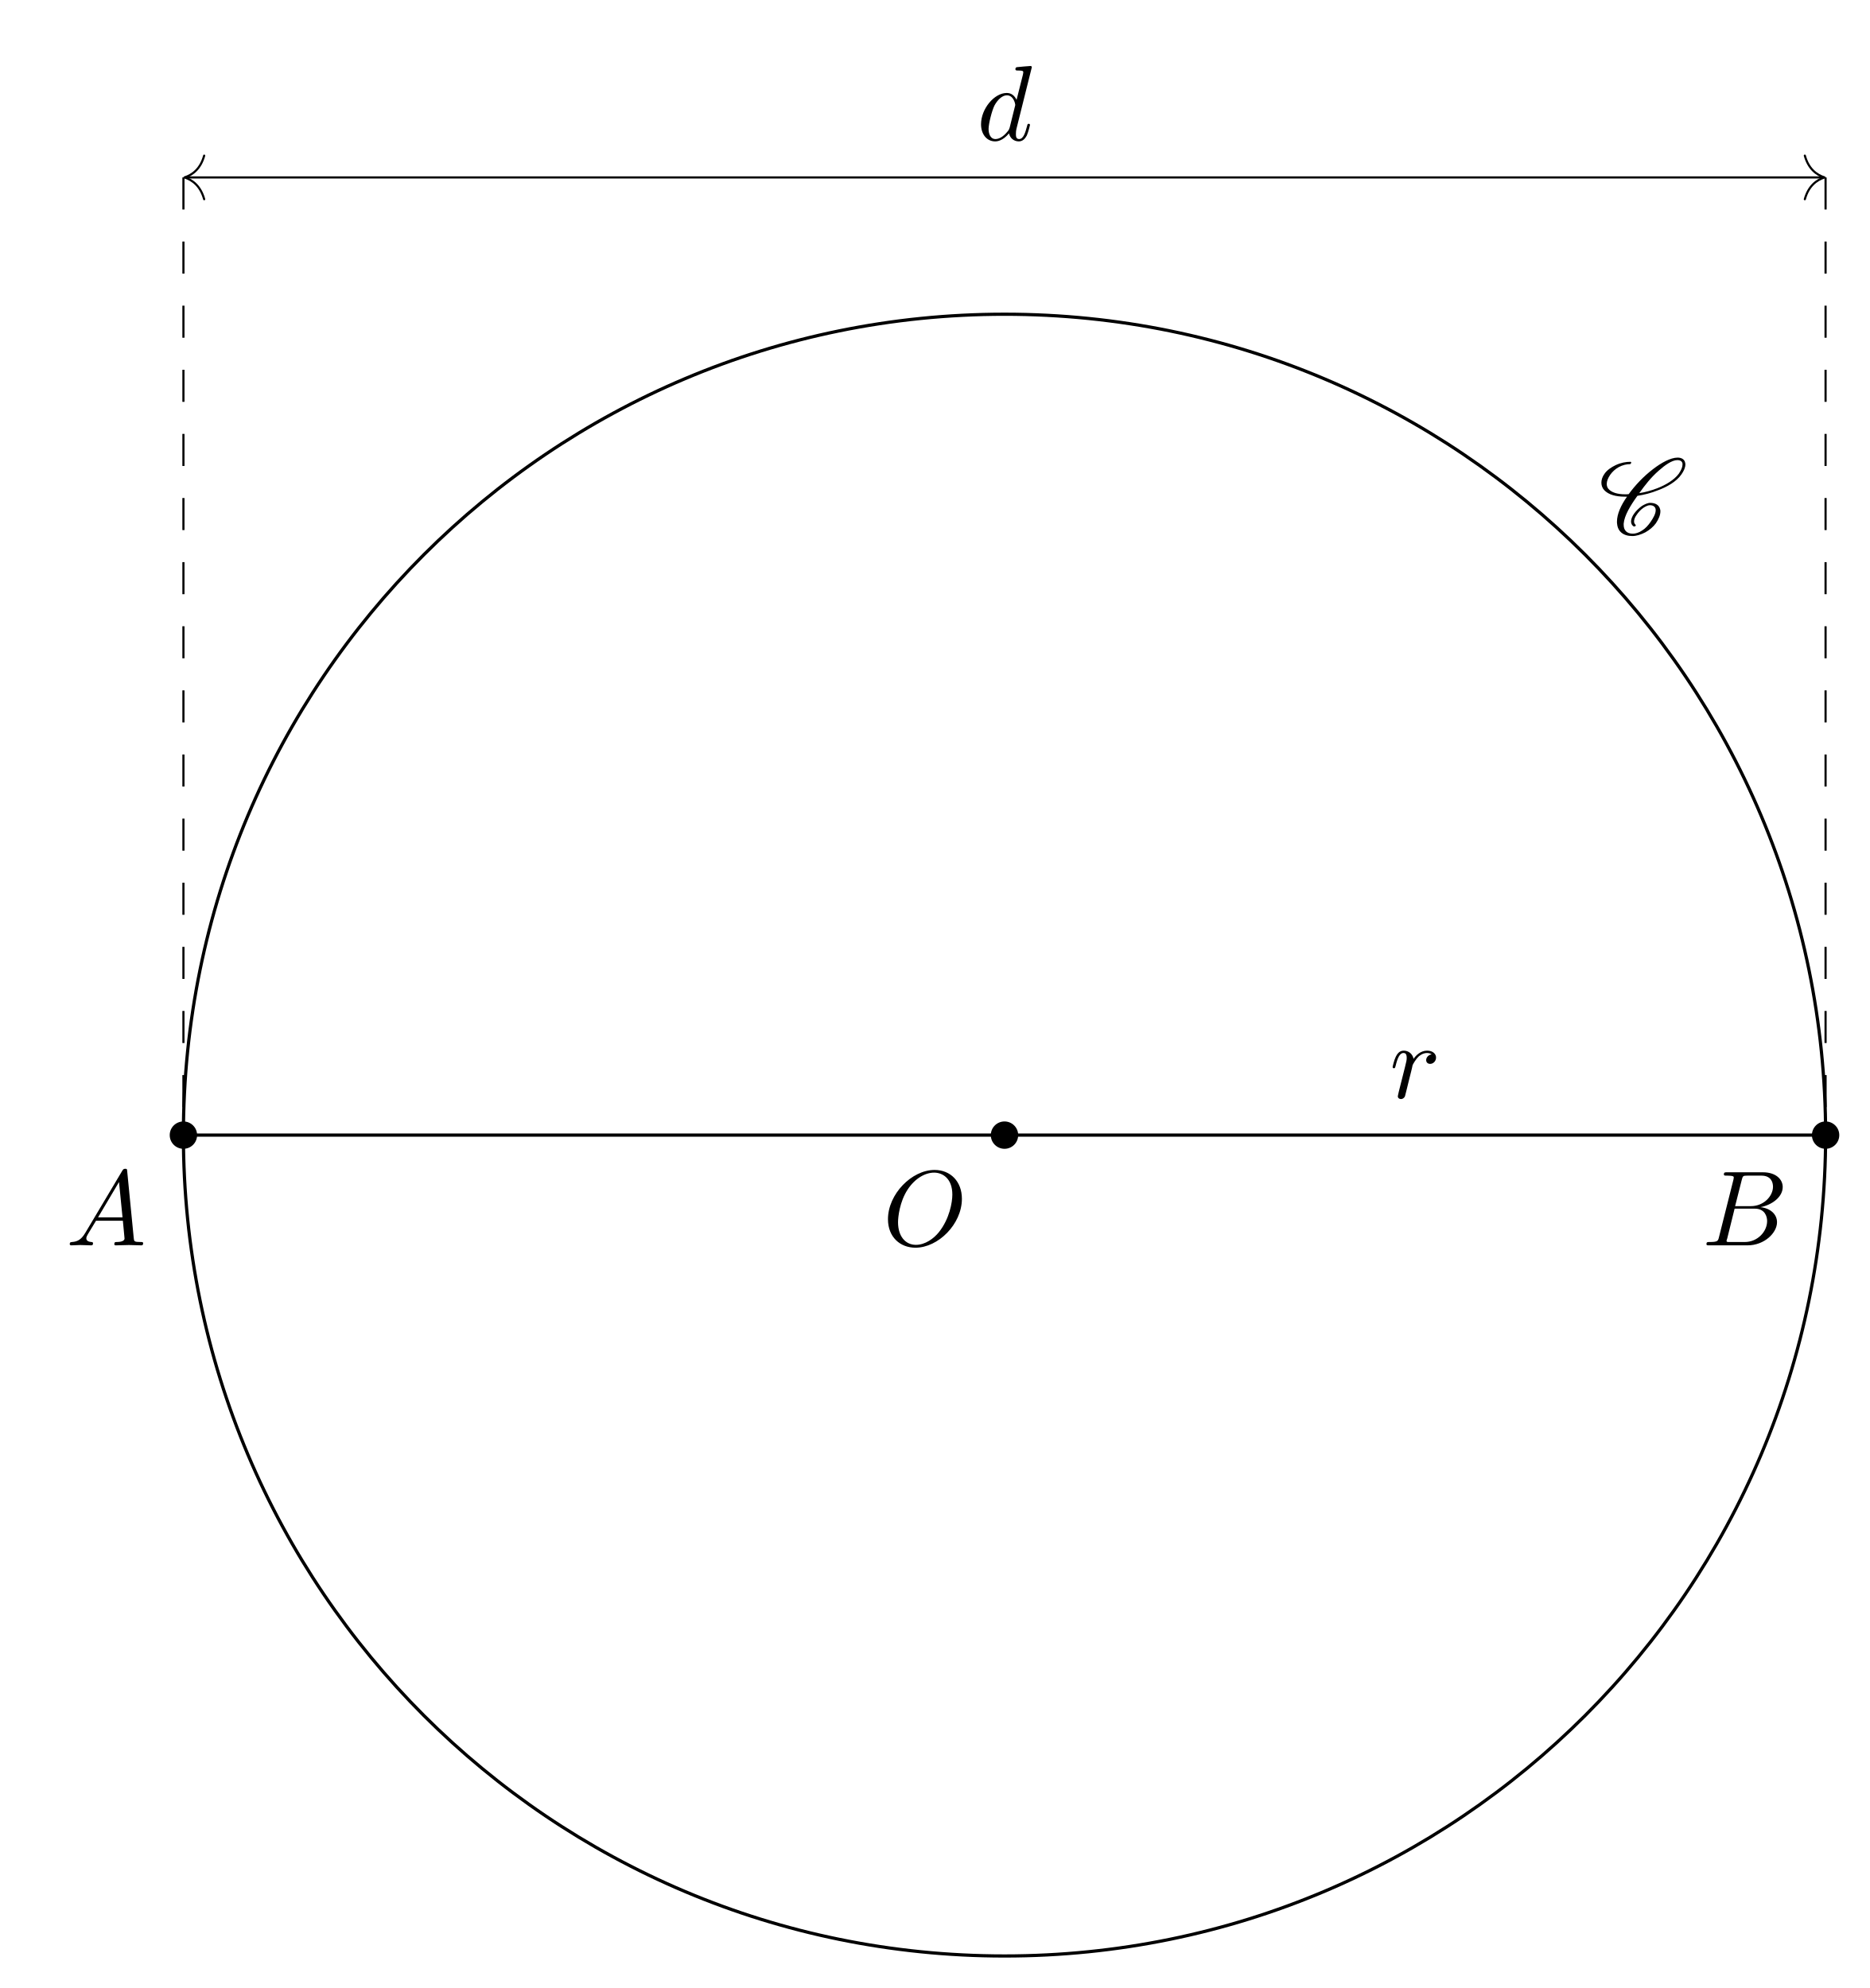
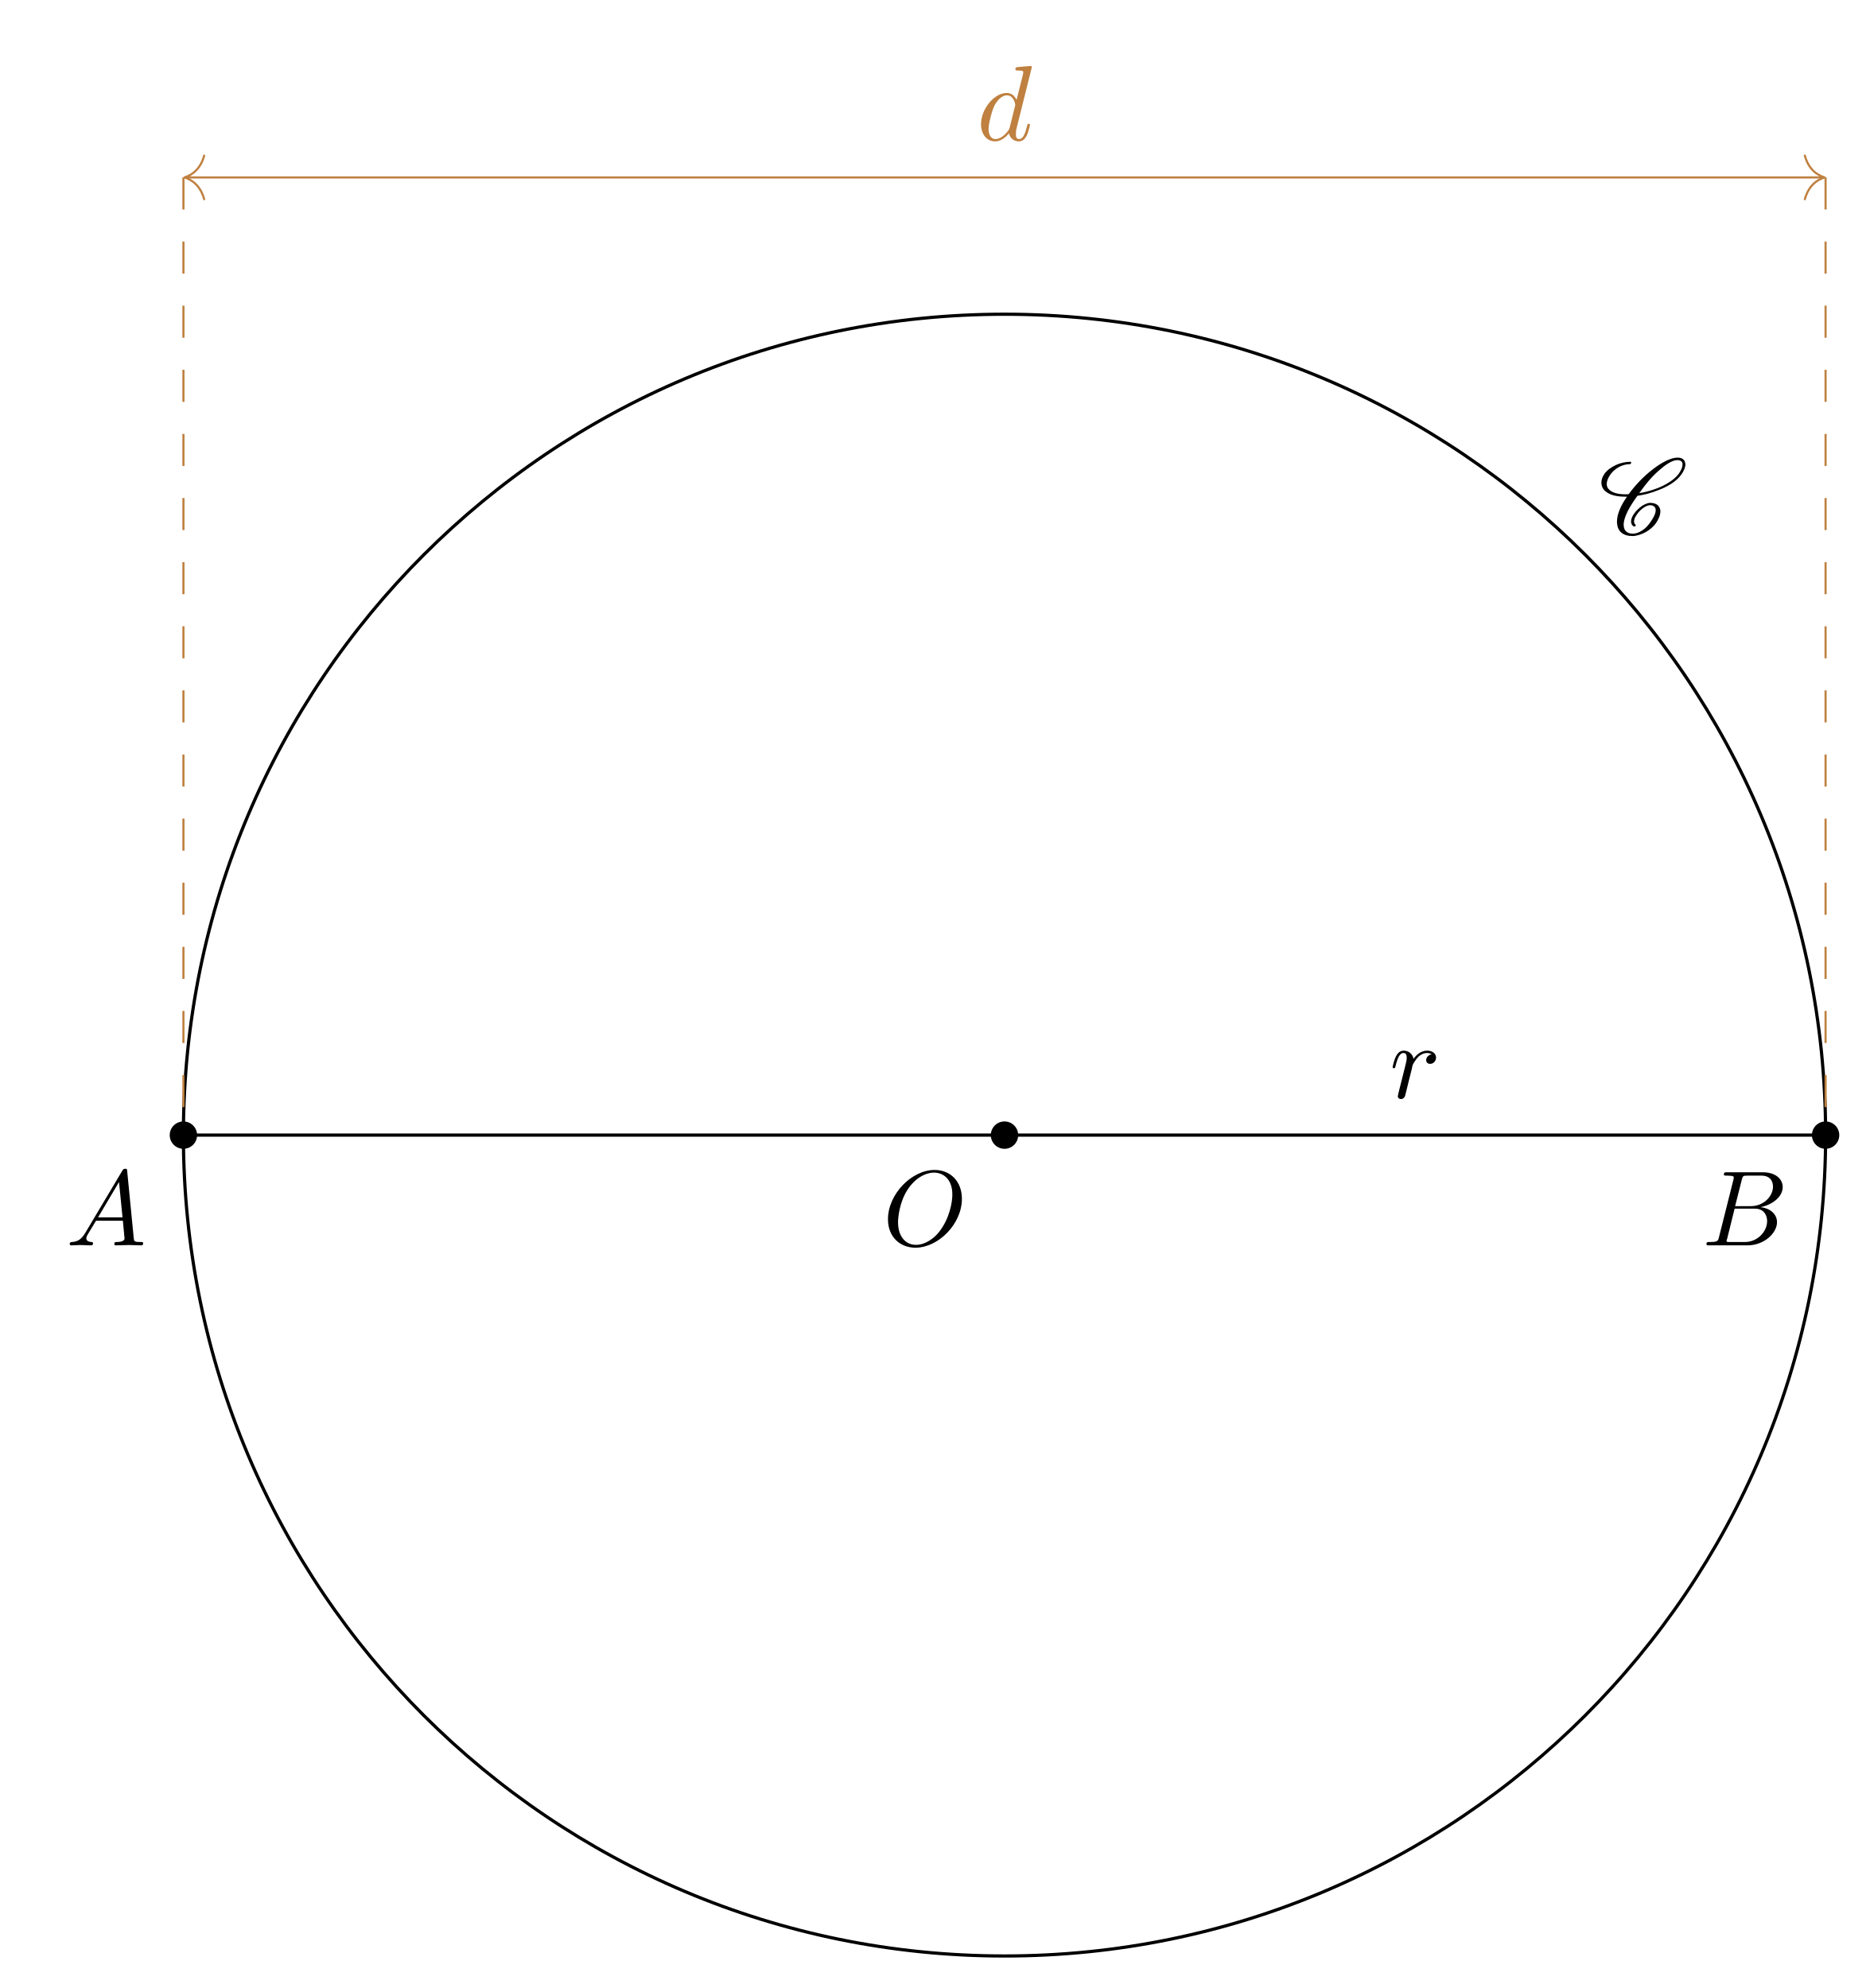
<svg xmlns="http://www.w3.org/2000/svg" xmlns:xlink="http://www.w3.org/1999/xlink" width="174.274pt" height="185.352pt" viewBox="0 0 174.274 185.352">
  <defs>
    <g>
      <g id="glyph-0-0">
        <path d="M 7.375 -4.344 C 7.375 -5.953 6.312 -7.031 4.828 -7.031 C 2.688 -7.031 0.484 -4.766 0.484 -2.438 C 0.484 -0.781 1.609 0.219 3.047 0.219 C 5.156 0.219 7.375 -1.969 7.375 -4.344 Z M 3.094 -0.047 C 2.109 -0.047 1.422 -0.844 1.422 -2.156 C 1.422 -2.609 1.562 -4.062 2.328 -5.219 C 3.016 -6.266 3.984 -6.781 4.781 -6.781 C 5.594 -6.781 6.484 -6.219 6.484 -4.734 C 6.484 -4.016 6.219 -2.469 5.234 -1.234 C 4.75 -0.625 3.938 -0.047 3.094 -0.047 Z M 3.094 -0.047 " />
      </g>
      <g id="glyph-0-1">
        <path d="M 1.781 -1.141 C 1.391 -0.484 1 -0.344 0.562 -0.312 C 0.438 -0.297 0.344 -0.297 0.344 -0.109 C 0.344 -0.047 0.406 0 0.484 0 C 0.75 0 1.062 -0.031 1.328 -0.031 C 1.672 -0.031 2.016 0 2.328 0 C 2.391 0 2.516 0 2.516 -0.188 C 2.516 -0.297 2.438 -0.312 2.359 -0.312 C 2.141 -0.328 1.891 -0.406 1.891 -0.656 C 1.891 -0.781 1.953 -0.891 2.031 -1.031 L 2.797 -2.297 L 5.297 -2.297 C 5.312 -2.094 5.453 -0.734 5.453 -0.641 C 5.453 -0.344 4.938 -0.312 4.734 -0.312 C 4.594 -0.312 4.5 -0.312 4.5 -0.109 C 4.5 0 4.609 0 4.641 0 C 5.047 0 5.469 -0.031 5.875 -0.031 C 6.125 -0.031 6.766 0 7.016 0 C 7.062 0 7.188 0 7.188 -0.203 C 7.188 -0.312 7.094 -0.312 6.953 -0.312 C 6.344 -0.312 6.344 -0.375 6.312 -0.672 L 5.703 -6.891 C 5.688 -7.094 5.688 -7.141 5.516 -7.141 C 5.359 -7.141 5.312 -7.062 5.25 -6.969 Z M 2.984 -2.609 L 4.938 -5.906 L 5.266 -2.609 Z M 2.984 -2.609 " />
      </g>
      <g id="glyph-0-2">
        <path d="M 1.594 -0.781 C 1.5 -0.391 1.469 -0.312 0.688 -0.312 C 0.516 -0.312 0.422 -0.312 0.422 -0.109 C 0.422 0 0.516 0 0.688 0 L 4.25 0 C 5.828 0 7 -1.172 7 -2.156 C 7 -2.875 6.422 -3.453 5.453 -3.562 C 6.484 -3.75 7.531 -4.484 7.531 -5.438 C 7.531 -6.172 6.875 -6.812 5.688 -6.812 L 2.328 -6.812 C 2.141 -6.812 2.047 -6.812 2.047 -6.609 C 2.047 -6.5 2.141 -6.5 2.328 -6.5 C 2.344 -6.5 2.531 -6.5 2.703 -6.484 C 2.875 -6.453 2.969 -6.453 2.969 -6.312 C 2.969 -6.281 2.953 -6.25 2.938 -6.125 Z M 3.094 -3.656 L 3.719 -6.125 C 3.812 -6.469 3.828 -6.5 4.25 -6.5 L 5.547 -6.5 C 6.422 -6.5 6.625 -5.906 6.625 -5.469 C 6.625 -4.594 5.766 -3.656 4.562 -3.656 Z M 2.656 -0.312 C 2.516 -0.312 2.5 -0.312 2.438 -0.312 C 2.328 -0.328 2.297 -0.344 2.297 -0.422 C 2.297 -0.453 2.297 -0.469 2.359 -0.641 L 3.047 -3.422 L 4.922 -3.422 C 5.875 -3.422 6.078 -2.688 6.078 -2.266 C 6.078 -1.281 5.188 -0.312 4 -0.312 Z M 2.656 -0.312 " />
      </g>
      <g id="glyph-0-3">
        <path d="M 5.141 -6.812 C 5.141 -6.812 5.141 -6.922 5.016 -6.922 C 4.859 -6.922 3.922 -6.828 3.75 -6.812 C 3.672 -6.797 3.609 -6.75 3.609 -6.625 C 3.609 -6.5 3.703 -6.5 3.844 -6.5 C 4.328 -6.5 4.344 -6.438 4.344 -6.328 L 4.312 -6.125 L 3.719 -3.766 C 3.531 -4.141 3.25 -4.406 2.797 -4.406 C 1.641 -4.406 0.406 -2.938 0.406 -1.484 C 0.406 -0.547 0.953 0.109 1.719 0.109 C 1.922 0.109 2.422 0.062 3.016 -0.641 C 3.094 -0.219 3.453 0.109 3.922 0.109 C 4.281 0.109 4.5 -0.125 4.672 -0.438 C 4.828 -0.797 4.969 -1.406 4.969 -1.422 C 4.969 -1.531 4.875 -1.531 4.844 -1.531 C 4.75 -1.531 4.734 -1.484 4.703 -1.344 C 4.531 -0.703 4.359 -0.109 3.953 -0.109 C 3.672 -0.109 3.656 -0.375 3.656 -0.562 C 3.656 -0.812 3.672 -0.875 3.703 -1.047 Z M 3.078 -1.188 C 3.016 -1 3.016 -0.984 2.875 -0.812 C 2.438 -0.266 2.031 -0.109 1.75 -0.109 C 1.25 -0.109 1.109 -0.656 1.109 -1.047 C 1.109 -1.547 1.422 -2.766 1.656 -3.234 C 1.969 -3.812 2.406 -4.188 2.812 -4.188 C 3.453 -4.188 3.594 -3.375 3.594 -3.312 C 3.594 -3.25 3.578 -3.188 3.562 -3.141 Z M 3.078 -1.188 " />
      </g>
      <g id="glyph-0-4">
        <path d="M 0.875 -0.594 C 0.844 -0.438 0.781 -0.203 0.781 -0.156 C 0.781 0.016 0.922 0.109 1.078 0.109 C 1.203 0.109 1.375 0.031 1.453 -0.172 C 1.469 -0.203 1.797 -1.562 1.844 -1.75 C 1.922 -2.078 2.109 -2.766 2.156 -3.047 C 2.203 -3.172 2.484 -3.641 2.719 -3.859 C 2.797 -3.922 3.094 -4.188 3.516 -4.188 C 3.781 -4.188 3.922 -4.062 3.938 -4.062 C 3.641 -4.016 3.422 -3.781 3.422 -3.516 C 3.422 -3.359 3.531 -3.172 3.797 -3.172 C 4.062 -3.172 4.344 -3.406 4.344 -3.766 C 4.344 -4.109 4.031 -4.406 3.516 -4.406 C 2.875 -4.406 2.438 -3.922 2.25 -3.641 C 2.156 -4.094 1.797 -4.406 1.328 -4.406 C 0.875 -4.406 0.688 -4.016 0.594 -3.844 C 0.422 -3.5 0.297 -2.906 0.297 -2.875 C 0.297 -2.766 0.391 -2.766 0.406 -2.766 C 0.516 -2.766 0.516 -2.781 0.578 -3 C 0.75 -3.703 0.953 -4.188 1.312 -4.188 C 1.469 -4.188 1.609 -4.109 1.609 -3.734 C 1.609 -3.516 1.578 -3.406 1.453 -2.891 Z M 0.875 -0.594 " />
      </g>
      <g id="glyph-1-0">
        <path d="M 3.438 -0.875 C 3.359 -0.953 3.312 -1.047 3.312 -1.172 C 3.312 -1.328 3.375 -1.547 3.547 -1.781 C 3.703 -2.016 3.906 -2.25 4.172 -2.438 C 4.391 -2.578 4.609 -2.688 4.781 -2.688 C 5.125 -2.688 5.312 -2.516 5.328 -2.266 L 5.328 -2.219 C 5.328 -1.906 5.125 -1.516 4.828 -1.094 C 4.625 -0.812 4.391 -0.531 4.062 -0.328 C 3.766 -0.125 3.438 -0.031 3.203 -0.031 C 2.609 -0.031 2.344 -0.375 2.344 -0.859 L 2.344 -0.969 C 2.406 -1.719 2.969 -2.656 3.625 -3.562 C 4.234 -3.656 4.891 -3.812 5.578 -4.094 C 6.375 -4.391 7.25 -4.875 7.719 -5.547 C 7.953 -5.875 8.094 -6.203 8.094 -6.484 C 8.094 -6.531 8.094 -6.578 8.078 -6.625 C 8.031 -6.938 7.766 -7.125 7.375 -7.125 C 6.703 -7.125 5.828 -6.625 5.094 -6.062 C 4.172 -5.359 3.406 -4.531 2.812 -3.719 C 2.703 -3.703 2.594 -3.703 2.484 -3.703 C 1.766 -3.703 1.172 -3.875 0.891 -4.25 C 0.812 -4.359 0.766 -4.5 0.766 -4.672 C 0.766 -4.922 0.875 -5.219 1.094 -5.531 C 1.281 -5.797 1.562 -6.062 1.875 -6.234 C 2.25 -6.438 2.625 -6.516 2.938 -6.516 C 2.953 -6.516 2.984 -6.531 3 -6.547 C 3.016 -6.594 3.047 -6.625 3.047 -6.656 C 3.047 -6.703 3.016 -6.734 2.969 -6.734 C 2.562 -6.734 2.094 -6.656 1.594 -6.422 C 1.203 -6.234 0.797 -5.969 0.562 -5.625 C 0.344 -5.328 0.266 -5.031 0.266 -4.781 C 0.266 -4.531 0.359 -4.281 0.516 -4.109 C 0.922 -3.656 1.641 -3.484 2.438 -3.484 L 2.656 -3.484 C 2.078 -2.672 1.719 -1.844 1.719 -1.156 C 1.719 -1.078 1.719 -1 1.734 -0.938 C 1.797 -0.25 2.297 0.188 3.156 0.188 C 3.516 0.188 3.938 0.062 4.359 -0.156 C 4.75 -0.375 5.109 -0.672 5.344 -1 C 5.609 -1.391 5.766 -1.781 5.766 -2.109 C 5.766 -2.188 5.766 -2.25 5.734 -2.328 C 5.641 -2.703 5.297 -2.906 4.812 -2.906 C 4.578 -2.906 4.281 -2.766 4.031 -2.609 C 3.734 -2.391 3.484 -2.141 3.297 -1.875 C 3.125 -1.625 3.031 -1.375 3.031 -1.172 C 3.031 -0.984 3.109 -0.812 3.281 -0.703 C 3.297 -0.703 3.297 -0.703 3.312 -0.703 C 3.312 -0.703 3.344 -0.703 3.344 -0.703 L 3.422 -0.734 L 3.453 -0.75 C 3.453 -0.781 3.469 -0.781 3.469 -0.812 C 3.469 -0.844 3.453 -0.859 3.438 -0.875 Z M 3.453 -0.75 C 3.453 -0.766 3.469 -0.781 3.469 -0.812 C 3.469 -0.812 3.469 -0.828 3.453 -0.844 C 3.453 -0.844 3.453 -0.828 3.453 -0.75 Z M 7.344 -6.891 C 7.641 -6.891 7.797 -6.766 7.828 -6.562 L 7.828 -6.469 C 7.828 -6.234 7.703 -5.953 7.484 -5.625 C 7.047 -5.031 6.234 -4.562 5.469 -4.266 C 4.891 -4.047 4.328 -3.891 3.797 -3.812 C 4.312 -4.531 4.859 -5.25 5.609 -5.906 C 6.188 -6.422 6.844 -6.891 7.344 -6.891 Z M 7.344 -6.891 " />
      </g>
    </g>
    <clipPath id="clip-0">
      <path clip-rule="nonzero" d="M 12 25 L 174.273 25 L 174.273 185.352 L 12 185.352 Z M 12 25 " />
    </clipPath>
  </defs>
  <g clip-path="url(#clip-0)">
    <path fill="none" stroke-width="0.299" stroke-linecap="butt" stroke-linejoin="miter" stroke="rgb(0%, 0%, 0%)" stroke-opacity="1" stroke-miterlimit="10" d="M 76.537 0.001 C 76.537 42.27 42.271 76.536 0.002 76.536 C -42.272 76.536 -76.537 42.27 -76.537 0.001 C -76.537 -42.269 -42.272 -76.534 0.002 -76.534 C 42.271 -76.534 76.537 -42.269 76.537 0.001 Z M 76.537 0.001 " transform="matrix(1, 0, 0, -1, 93.631, 105.833)" />
  </g>
  <path fill="none" stroke-width="0.299" stroke-linecap="butt" stroke-linejoin="miter" stroke="rgb(0%, 0%, 0%)" stroke-opacity="1" stroke-miterlimit="10" d="M -76.533 0.001 L 76.533 0.001 " transform="matrix(1, 0, 0, -1, 93.631, 105.833)" />
-   <path fill="none" stroke-width="0.199" stroke-linecap="butt" stroke-linejoin="miter" stroke="rgb(0%, 0%, 0%)" stroke-opacity="1" stroke-miterlimit="10" d="M -76.334 89.29 L 76.334 89.29 " transform="matrix(1, 0, 0, -1, 93.631, 105.833)" />
-   <path fill="none" stroke-width="0.199" stroke-linecap="round" stroke-linejoin="round" stroke="rgb(0%, 0%, 0%)" stroke-opacity="1" stroke-miterlimit="10" d="M -1.834 2.031 C -1.498 0.813 -0.752 0.238 -0.002 0 C -0.752 -0.238 -1.498 -0.812 -1.834 -2.031 " transform="matrix(-1, 0, 0, 1, 17.19747, 16.54275)" />
-   <path fill="none" stroke-width="0.199" stroke-linecap="round" stroke-linejoin="round" stroke="rgb(0%, 0%, 0%)" stroke-opacity="1" stroke-miterlimit="10" d="M -1.834 2.031 C -1.498 0.812 -0.752 0.238 0.002 -0 C -0.752 -0.238 -1.498 -0.813 -1.834 -2.031 " transform="matrix(1, 0, 0, -1, 170.0645, 16.54275)" />
-   <path fill="none" stroke-width="0.199" stroke-linecap="butt" stroke-linejoin="miter" stroke="rgb(0%, 0%, 0%)" stroke-opacity="1" stroke-dasharray="2.989 2.989" stroke-miterlimit="10" d="M -76.533 89.29 L -76.533 0.001 " transform="matrix(1, 0, 0, -1, 93.631, 105.833)" />
-   <path fill="none" stroke-width="0.199" stroke-linecap="butt" stroke-linejoin="miter" stroke="rgb(0%, 0%, 0%)" stroke-opacity="1" stroke-dasharray="2.989 2.989" stroke-miterlimit="10" d="M 76.533 89.29 L 76.533 0.001 " transform="matrix(1, 0, 0, -1, 93.631, 105.833)" />
+   <path fill="none" stroke-width="0.199" stroke-linecap="butt" stroke-linejoin="miter" stroke="rgb(75%, 50%, 25%)" stroke-opacity="1" stroke-miterlimit="10" d="M -76.334 89.29 L 76.334 89.29 " transform="matrix(1, 0, 0, -1, 93.631, 105.833)" />
+   <path fill="none" stroke-width="0.199" stroke-linecap="round" stroke-linejoin="round" stroke="rgb(75%, 50%, 25%)" stroke-opacity="1" stroke-miterlimit="10" d="M -1.834 2.031 C -1.498 0.813 -0.752 0.238 -0.002 0 C -0.752 -0.238 -1.498 -0.812 -1.834 -2.031 " transform="matrix(-1, 0, 0, 1, 17.19747, 16.54275)" />
+   <path fill="none" stroke-width="0.199" stroke-linecap="round" stroke-linejoin="round" stroke="rgb(75%, 50%, 25%)" stroke-opacity="1" stroke-miterlimit="10" d="M -1.834 2.031 C -1.498 0.812 -0.752 0.238 0.002 -0 C -0.752 -0.238 -1.498 -0.813 -1.834 -2.031 " transform="matrix(1, 0, 0, -1, 170.0645, 16.54275)" />
+   <path fill="none" stroke-width="0.199" stroke-linecap="butt" stroke-linejoin="miter" stroke="rgb(75%, 50%, 25%)" stroke-opacity="1" stroke-dasharray="2.989 2.989" stroke-miterlimit="10" d="M -76.533 89.29 L -76.533 0.001 " transform="matrix(1, 0, 0, -1, 93.631, 105.833)" />
+   <path fill="none" stroke-width="0.199" stroke-linecap="butt" stroke-linejoin="miter" stroke="rgb(75%, 50%, 25%)" stroke-opacity="1" stroke-dasharray="2.989 2.989" stroke-miterlimit="10" d="M 76.533 89.29 L 76.533 0.001 " transform="matrix(1, 0, 0, -1, 93.631, 105.833)" />
  <path fill-rule="nonzero" fill="rgb(0%, 0%, 0%)" fill-opacity="1" d="M 94.906 105.832 C 94.906 105.129 94.336 104.559 93.633 104.559 C 92.926 104.559 92.355 105.129 92.355 105.832 C 92.355 106.539 92.926 107.109 93.633 107.109 C 94.336 107.109 94.906 106.539 94.906 105.832 Z M 94.906 105.832 " />
  <path fill-rule="nonzero" fill="rgb(0%, 0%, 0%)" fill-opacity="1" d="M 18.371 105.832 C 18.371 105.129 17.801 104.559 17.098 104.559 C 16.391 104.559 15.82 105.129 15.82 105.832 C 15.82 106.539 16.391 107.109 17.098 107.109 C 17.801 107.109 18.371 106.539 18.371 105.832 Z M 18.371 105.832 " />
  <path fill-rule="nonzero" fill="rgb(0%, 0%, 0%)" fill-opacity="1" d="M 171.441 105.832 C 171.441 105.129 170.871 104.559 170.164 104.559 C 169.461 104.559 168.891 105.129 168.891 105.832 C 168.891 106.539 169.461 107.109 170.164 107.109 C 170.871 107.109 171.441 106.539 171.441 105.832 Z M 171.441 105.832 " />
  <g fill="rgb(0%, 0%, 0%)" fill-opacity="1">
    <use xlink:href="#glyph-0-0" x="82.285" y="116.111" />
  </g>
  <g fill="rgb(0%, 0%, 0%)" fill-opacity="1">
    <use xlink:href="#glyph-0-1" x="6.155" y="116.111" />
  </g>
  <g fill="rgb(0%, 0%, 0%)" fill-opacity="1">
    <use xlink:href="#glyph-0-2" x="158.638" y="116.111" />
  </g>
-   <g fill="rgb(0%, 0%, 0%)" fill-opacity="1">
+   <g fill="rgb(75%, 50%, 25%)" fill-opacity="1">
    <use xlink:href="#glyph-0-3" x="91.038" y="13.074" />
  </g>
  <g fill="rgb(0%, 0%, 0%)" fill-opacity="1">
    <use xlink:href="#glyph-0-4" x="129.512" y="102.363" />
  </g>
  <g fill="rgb(0%, 0%, 0%)" fill-opacity="1">
    <use xlink:href="#glyph-1-0" x="149.001" y="49.79" />
  </g>
</svg>
